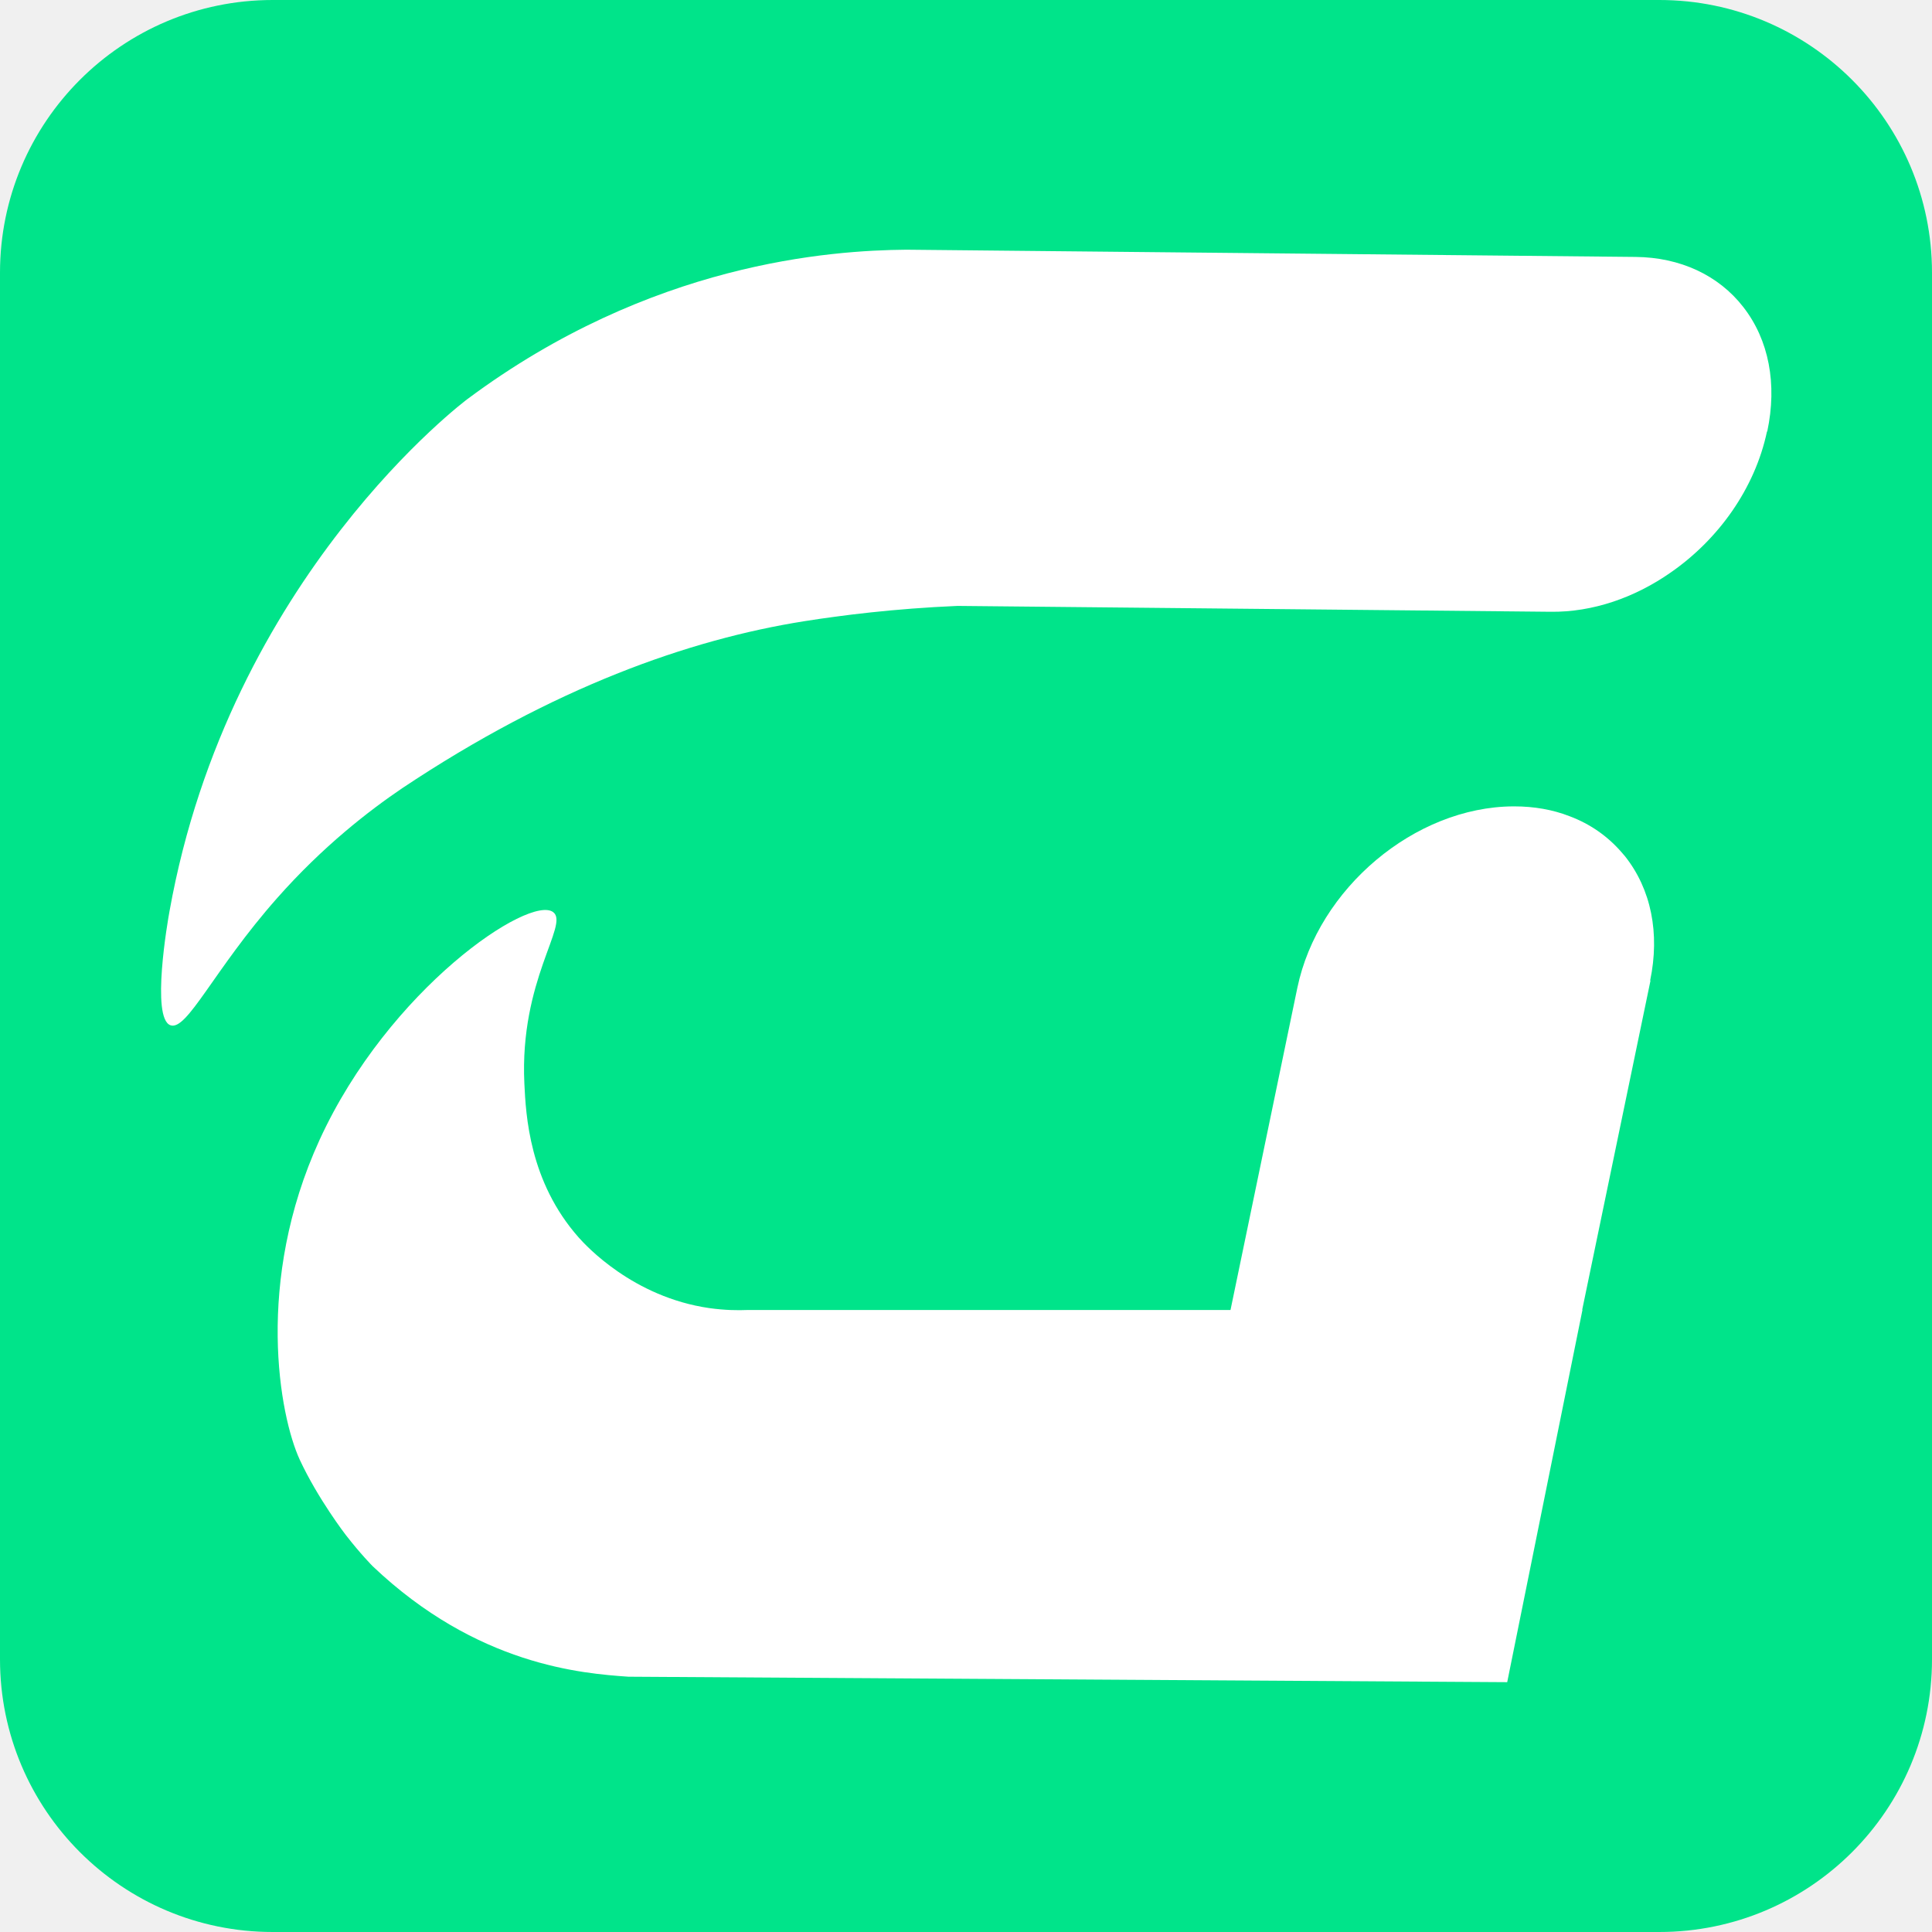
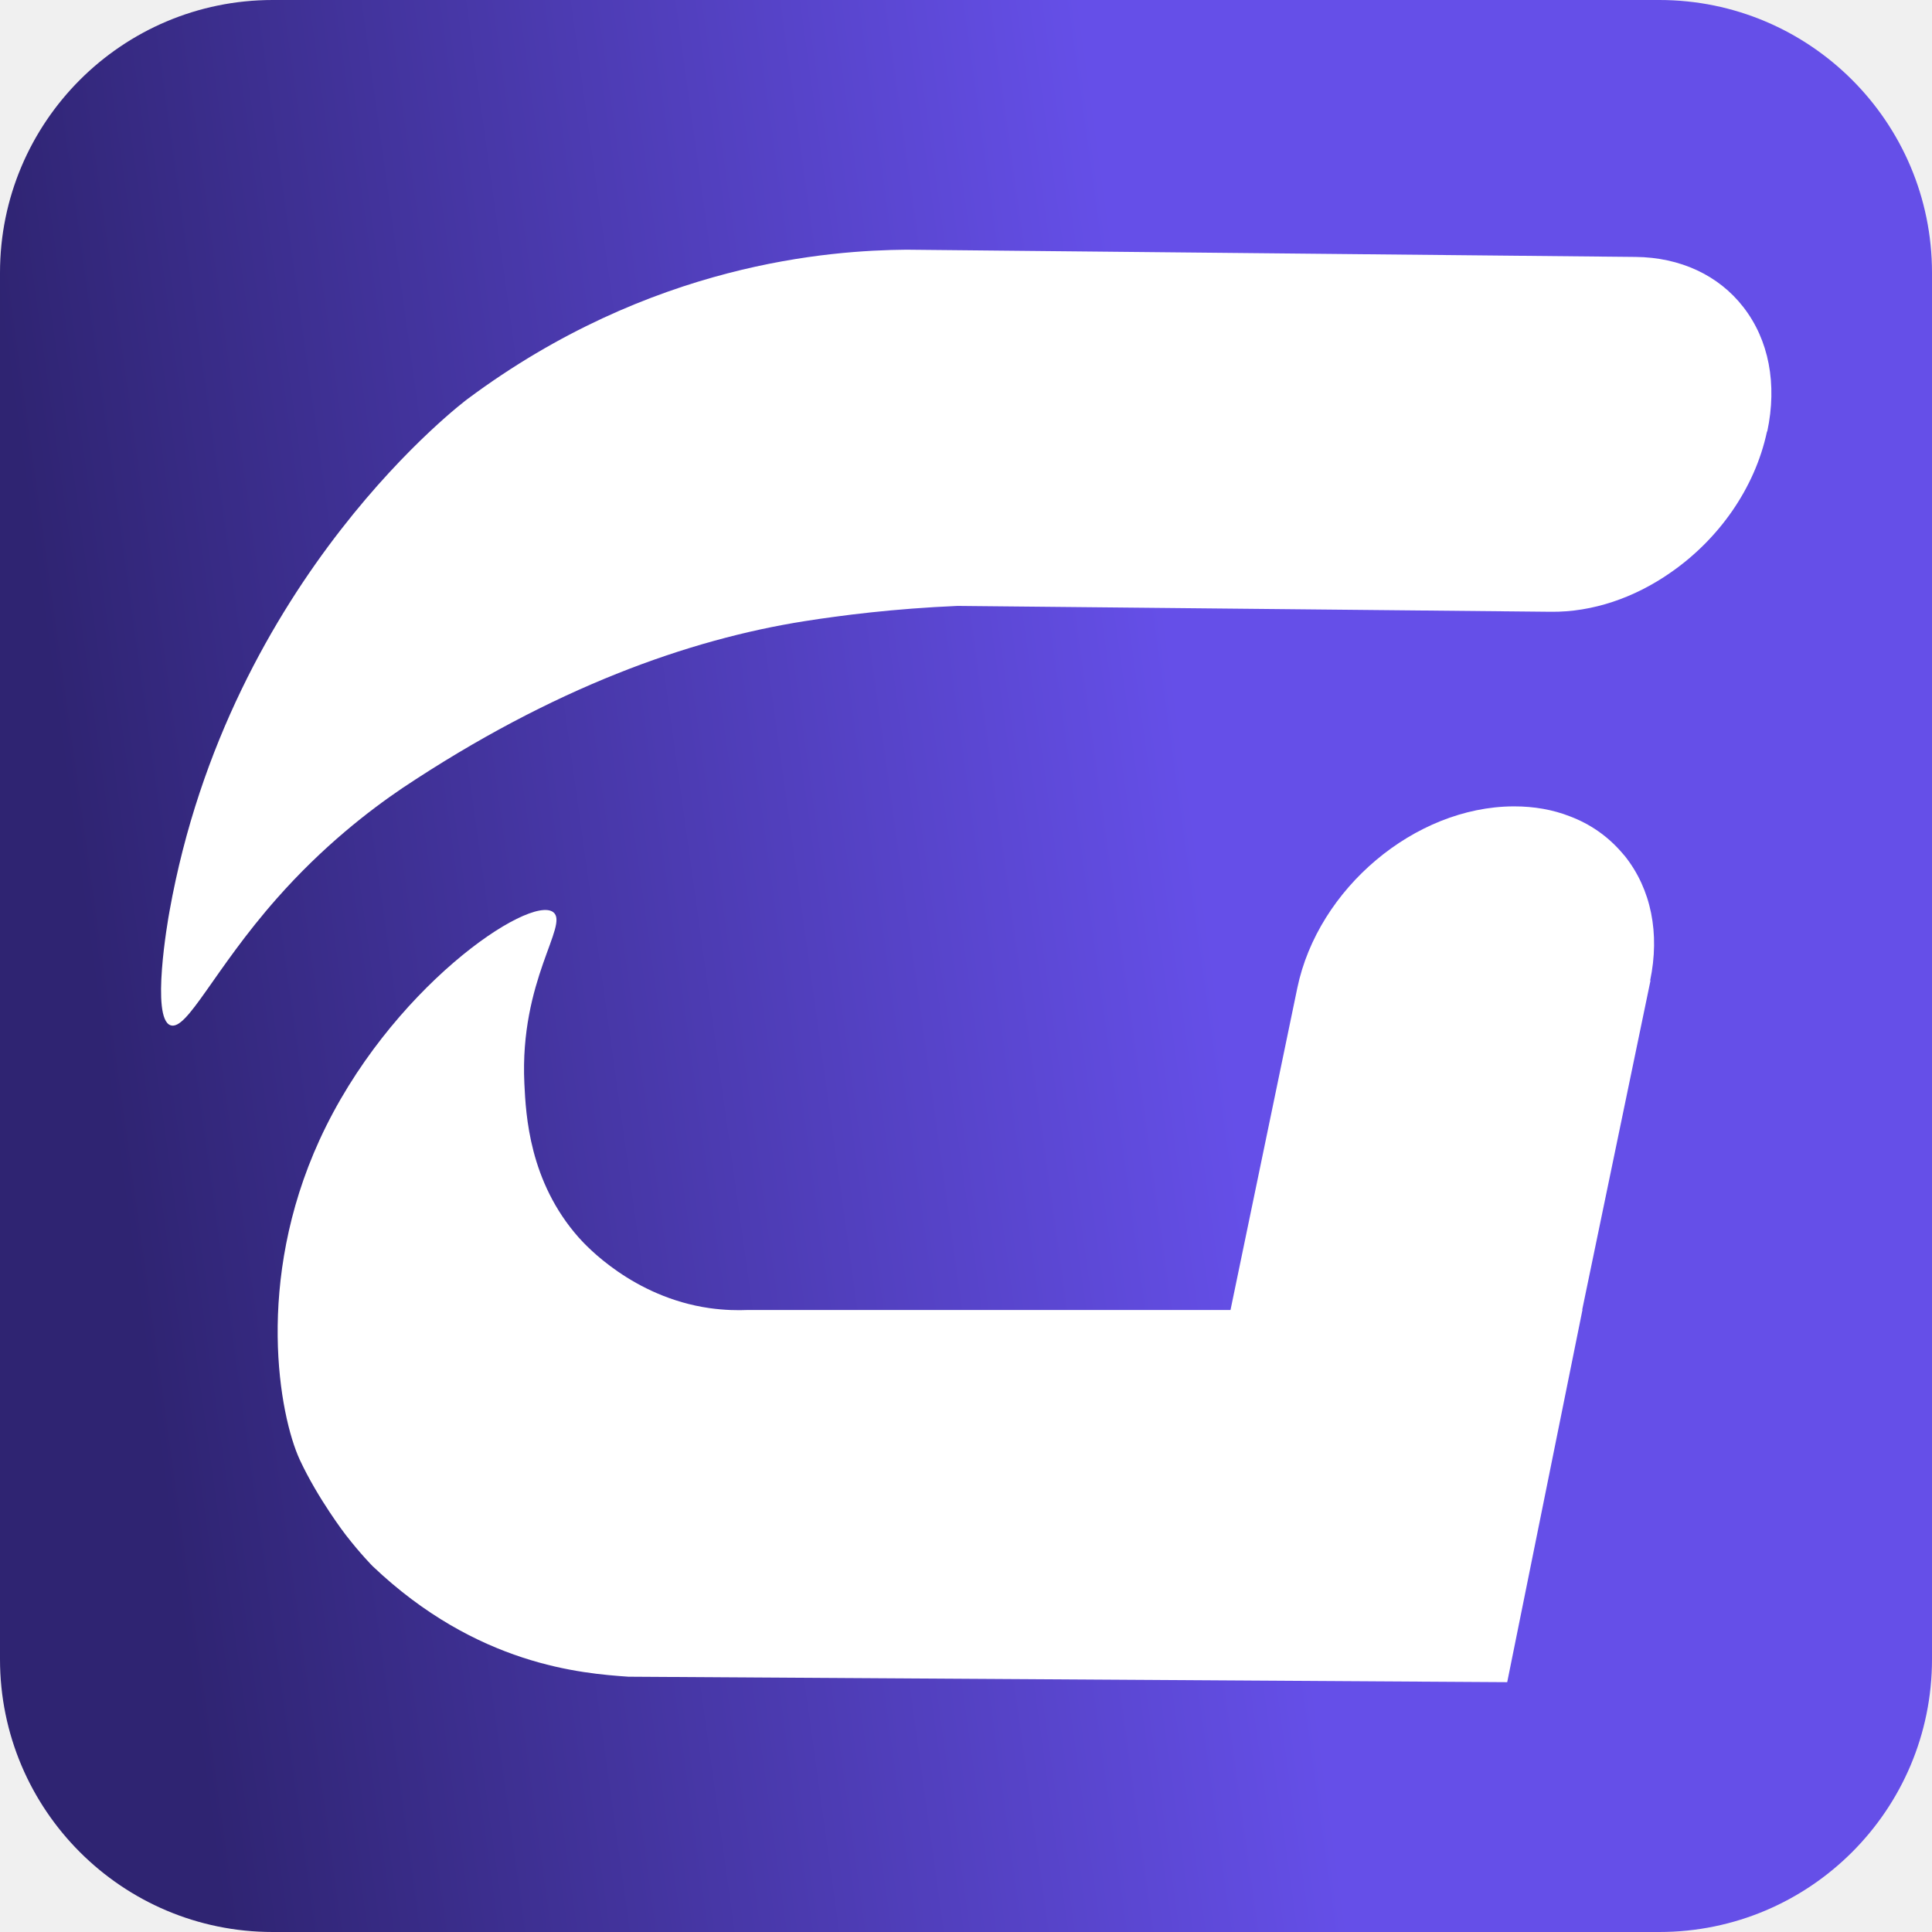
<svg xmlns="http://www.w3.org/2000/svg" width="500" height="500" viewBox="0 0 500 500" fill="none">
+   <defs>
+     <linearGradient id="gzBg" x1="1" y1="0" x2="0" y2="0.139">
+       <stop offset="0" stop-color="#654FE8" />
+       <stop offset="0.433" stop-color="#654FE8" />
+       <stop offset="1" stop-color="#2F2472" />
+     </linearGradient>
+   </defs>
  <g clip-path="url(#clip0_125_139)">
    <mask id="mask0_125_139" style="mask-type:luminance" maskUnits="userSpaceOnUse" x="0" y="0" width="500" height="500">
      <path d="M500 0H0V500H500V0Z" fill="white" />
    </mask>
    <g mask="url(#mask0_125_139)">
-       <path d="M429.414 0H70.587C31.603 0 0 31.603 0 70.587V429.414C0 468.397 31.603 500 70.587 500H429.414C468.397 500 500 468.397 500 429.414V70.587C500 31.603 468.397 0 429.414 0Z" fill="#00E48A" />
+       <path d="M429.414 0H70.587C31.603 0 0 31.603 0 70.587V429.414C0 468.397 31.603 500 70.587 500H429.414C468.397 500 500 468.397 500 429.414V70.587C500 31.603 468.397 0 429.414 0Z" fill="url(#gzBg)" />
      <path d="M427.157 253.724L409.475 338.957H409.546L390.064 435.344L162.634 433.931C150.669 433.085 123.494 431.037 96.459 405.344C96.459 405.344 93.353 402.239 89.471 397.226C89.471 397.226 82.306 387.945 77.577 377.78C72.318 366.38 65.895 331.722 82.695 295.017C100.623 255.877 137.152 231.384 143.187 236.077C147.351 239.289 134.435 253.619 135.705 280.406C136.094 288.524 136.94 305.781 149.787 320.287C151.587 322.299 163.764 335.675 183.563 338.534C187.586 339.099 191.01 339.134 193.41 339.027H318.454L335.748 255.665C341.113 229.901 366.17 208.831 391.616 208.69H391.899C397.016 208.69 401.851 209.537 406.192 211.231C411.486 213.207 416.075 216.419 419.675 220.584C419.993 220.936 420.275 221.254 420.557 221.607C427.299 230.112 429.628 241.512 427.051 253.795L427.157 253.724Z" fill="white" />
      <path d="M457.295 111.669C454.154 126.491 444.66 139.656 432.377 148.161C423.096 154.656 412.19 158.468 401.284 158.326L247.794 156.809C231.347 157.515 217.795 159.244 208.195 160.761C178.266 165.491 143.079 177.985 104.08 203.996C95.539 209.784 83.574 218.995 71.645 232.513C55.34 250.971 48.422 266.853 44.116 265.335C39.034 263.535 43.41 238.265 43.869 235.83C59.398 149.115 120.985 103.269 120.985 103.269C168.419 67.94 214.971 64.799 234.559 64.623L423.273 66.493C434.813 66.599 444.766 71.222 451.154 79.446C457.789 87.951 459.977 99.386 457.365 111.669H457.295Z" fill="white" />
    </g>
  </g>
  <defs>
    <clipPath id="clip0_125_139">
      <rect width="500" height="500" fill="white" />
    </clipPath>
  </defs>
</svg>
